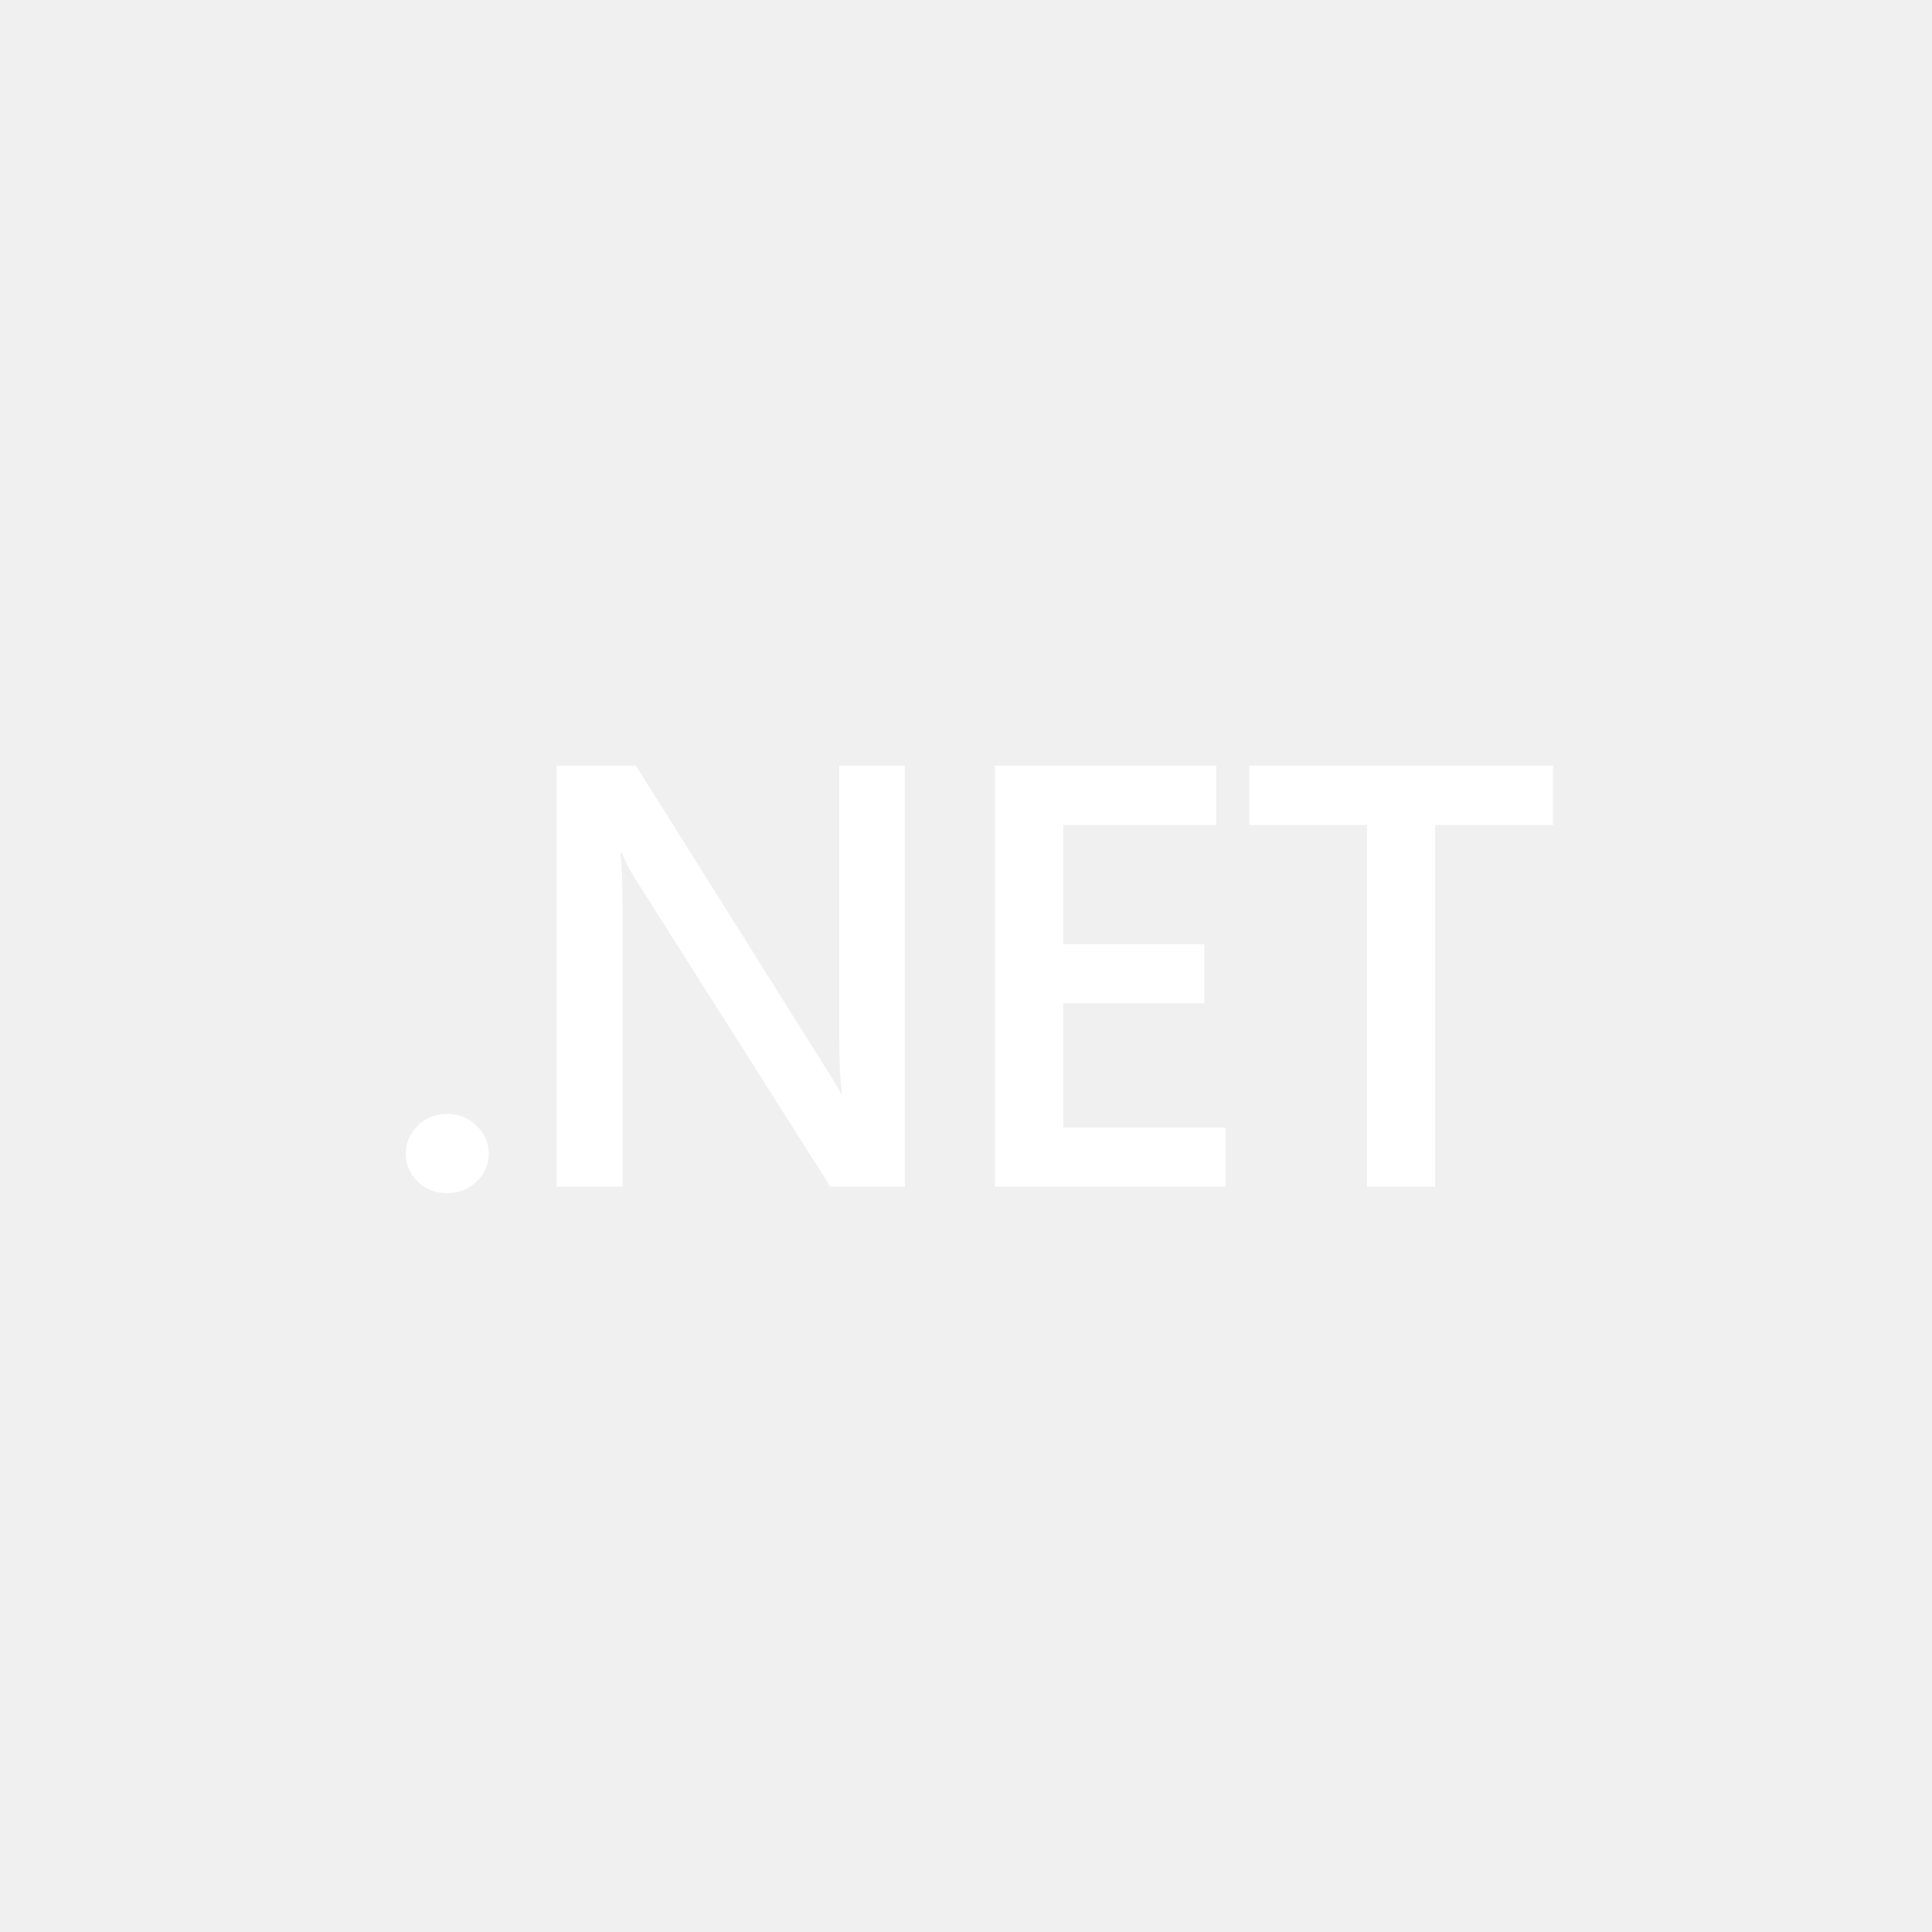
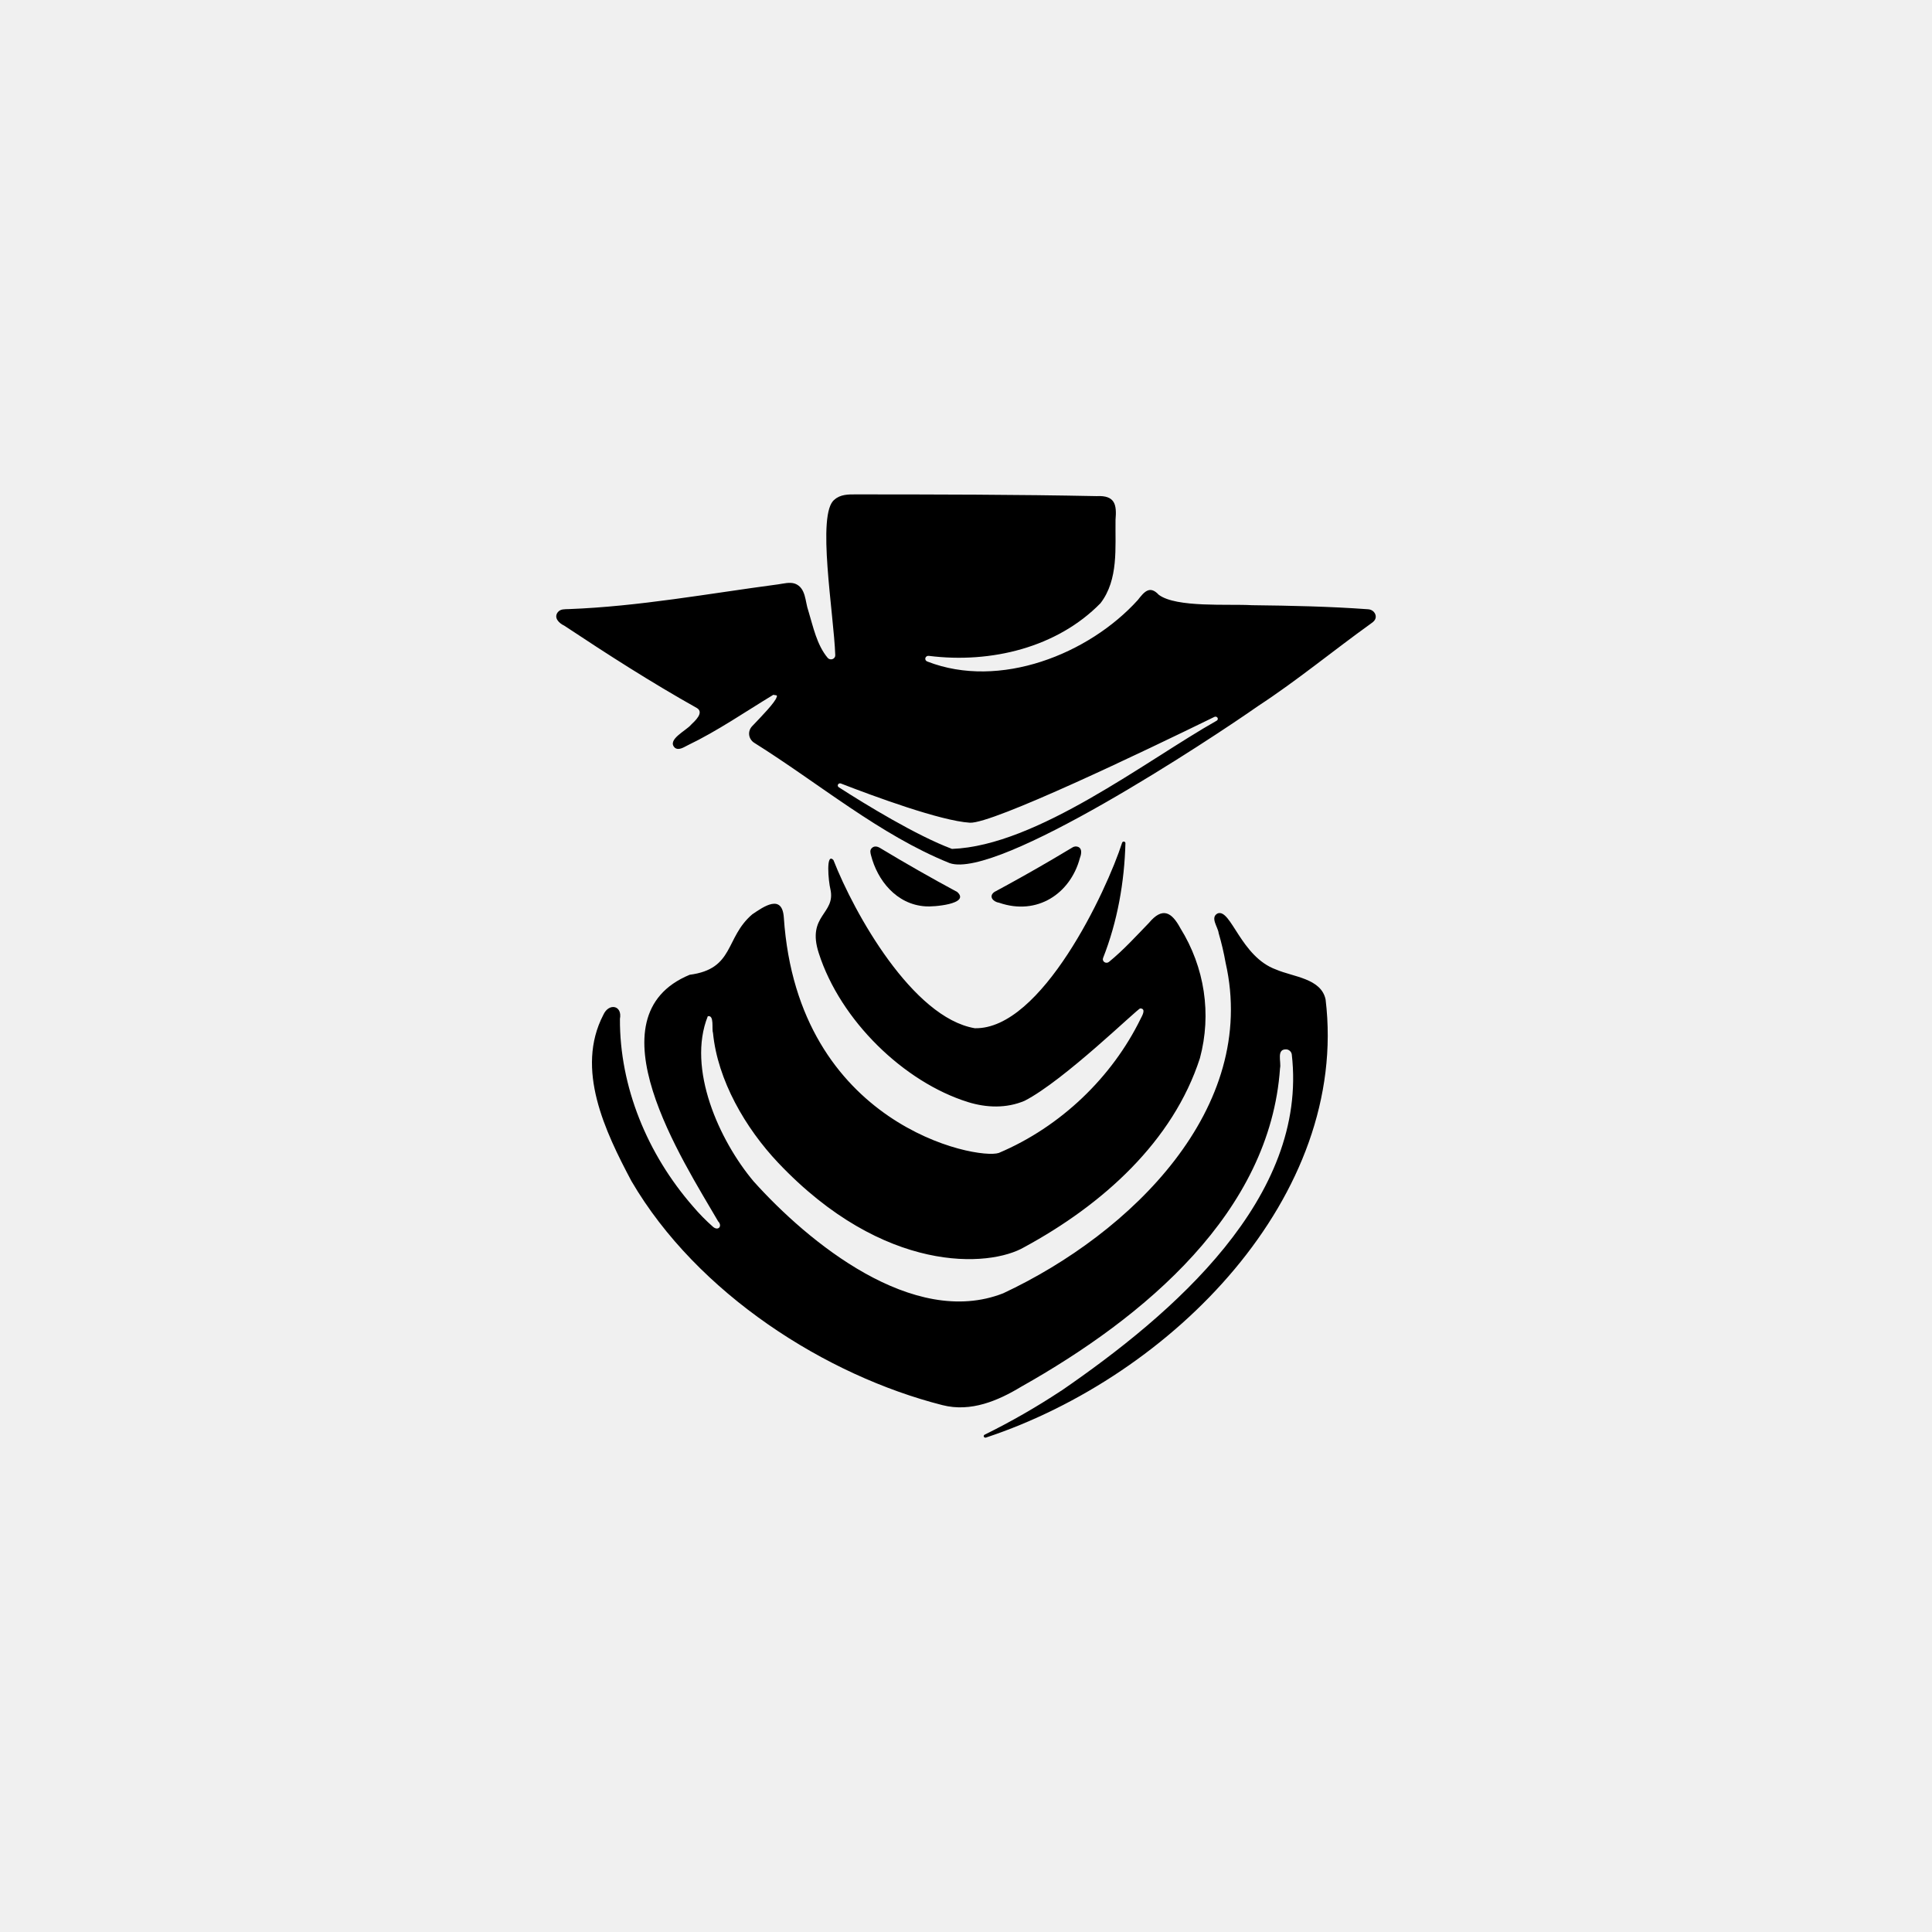
- <svg xmlns="http://www.w3.org/2000/svg" width="456" height="456" viewBox="0 0 456 456" version="1.1" xml:space="preserve" style="fill-rule:evenodd;clip-rule:evenodd;stroke-linejoin:round;stroke-miterlimit:2;">
-   <path d="m 105.5,281.609 c -2.703,0 -5.001,-0.9 -6.893,-2.702 -1.892,-1.848 -2.838,-4.042 -2.838,-6.582 0,-2.587 0.946,-4.804 2.838,-6.652 1.892,-1.848 4.19,-2.772 6.893,-2.772 2.748,0 5.068,0.924 6.96,2.772 1.937,1.848 2.906,4.064 2.906,6.652 0,2.54 -0.968,4.734 -2.906,6.582 -1.892,1.802 -4.212,2.702 -6.96,2.702 z" style="fill:#ffffff;fill-rule:nonzero;stroke-width:0.838" />
-   <path d="M 213.561,280.084 H 195.99 L 149.7,207.054 c -1.171,-1.848 -2.14,-3.765 -2.906,-5.751 h -0.406 c 0.361,2.125 0.541,6.675 0.541,13.65 v 65.132 h -15.543 v -99.36 h 18.719 l 44.737,71.298 c 1.892,2.957 3.109,4.989 3.649,6.098 h 0.27 c -0.45,-2.632 -0.676,-7.09 -0.676,-13.373 v -64.023 h 15.476 z" style="fill:#ffffff;fill-rule:nonzero;stroke-width:0.838" />
-   <path d="m 289.251,280.084 h -54.401 v -99.36 h 52.238 v 13.997 h -36.154 v 28.131 h 33.316 v 13.927 h -33.316 v 29.378 h 38.316 z" style="fill:#ffffff;fill-rule:nonzero;stroke-width:0.838" />
-   <path d="M 366.565,194.721 H 338.722 v 85.363 h -16.084 v -85.363 h -27.775 v -13.997 h 71.701 z" style="fill:#ffffff;fill-rule:nonzero;stroke-width:0.838" />
+ <svg xmlns="http://www.w3.org/2000/svg" width="48" height="48" data-name="Layer 4">
+   <g>
+     <g stroke="null" id="svg_5">
+       <path stroke="null" id="svg_1" fill="black" d="m34.178,15.294a0.202,0.19 0 0 0 -0.186,-0.157c-0.961,-0.07 -1.925,-0.09 -2.889,-0.101c-0.584,-0.035 -1.878,0.067 -2.314,-0.259c-0.226,-0.244 -0.365,-0.068 -0.521,0.131c-1.215,1.343 -3.432,2.227 -5.227,1.528a0.078,0.073 0 0 1 0.039,-0.141c1.54,0.194 3.187,-0.209 4.262,-1.309c0.452,-0.589 0.362,-1.383 0.373,-2.072c0.031,-0.366 -0.003,-0.613 -0.47,-0.588c-1.994,-0.04 -3.988,-0.042 -5.983,-0.043c-0.188,-0.001 -0.384,-0 -0.529,0.13c-0.453,0.338 -0.016,2.842 0.019,3.865a0.106,0.1 0 0 1 -0.189,0.066c-0.272,-0.325 -0.36,-0.776 -0.479,-1.165c-0.084,-0.229 -0.055,-0.571 -0.332,-0.678c-0.133,-0.046 -0.29,0 -0.425,0.018c-1.728,0.229 -3.449,0.548 -5.196,0.614c-0.098,0.004 -0.204,-0.007 -0.271,0.075c-0.11,0.139 0.027,0.275 0.16,0.337c1.077,0.715 2.166,1.414 3.298,2.048c0.179,0.113 -0.053,0.321 -0.148,0.412c-0.115,0.144 -0.617,0.376 -0.401,0.575c0.1,0.072 0.227,-0.02 0.318,-0.064c0.746,-0.359 1.424,-0.829 2.126,-1.254c0.038,0.015 0.115,-0.004 0.083,0.056c-0.034,0.13 -0.375,0.478 -0.611,0.726a0.291,0.275 0 0 0 0.048,0.407c1.619,1.014 3.125,2.293 4.859,2.992c1.185,0.423 6.492,-3.079 7.666,-3.903c0.972,-0.636 1.865,-1.375 2.804,-2.049c0.073,-0.049 0.131,-0.107 0.116,-0.198zm-3.946,2.609c-1.753,0.989 -4.473,3.111 -6.58,3.188c-0.88,-0.329 -2.152,-1.106 -2.816,-1.534a0.056,0.053 0 0 1 0.053,-0.092c0.828,0.321 2.48,0.93 3.207,0.975c0.554,0.034 4.322,-1.772 6.078,-2.63a0.058,0.054 0 0 1 0.058,0.093z" />
+       <path stroke="null" id="svg_2" fill="black" d="m22.992,22.518c0.18,0.018 1.126,-0.055 0.79,-0.357q-0.976,-0.525 -1.922,-1.096c-0.067,-0.04 -0.147,-0.053 -0.205,0.01c-0.047,0.051 -0.031,0.111 -0.016,0.17c0.156,0.621 0.629,1.226 1.353,1.273z" />
+       <path stroke="null" id="svg_3" fill="black" d="m26.827,21.324c0.043,-0.104 0.074,-0.277 -0.088,-0.294a0.162,0.153 0 0 0 -0.103,0.03c-0.16,0.096 -0.32,0.192 -0.481,0.286q-0.716,0.42 -1.449,0.814c-0.152,0.108 -0.035,0.246 0.119,0.269c0.947,0.327 1.767,-0.23 2.003,-1.105z" />
+       <path stroke="null" id="svg_4" fill="black" d="m26.358,34.557a17.169,16.189 0 0 1 -1.894,1.087a0.042,0.039 0 0 0 0.032,0.072c4.639,-1.537 9.028,-6.001 8.438,-10.884c-0.11,-0.526 -0.802,-0.559 -1.23,-0.744c-0.877,-0.316 -1.119,-1.518 -1.451,-1.395c-0.196,0.1 0.008,0.339 0.024,0.49a7.611,7.177 0 0 1 0.173,0.737c0.821,3.609 -2.339,6.72 -5.527,8.212c-2.241,0.876 -4.85,-1.279 -6.197,-2.778c-0.86,-1.021 -1.662,-2.806 -1.141,-4.106c0.168,-0.037 0.093,0.314 0.129,0.412c0.113,1.177 0.807,2.369 1.618,3.227c2.624,2.773 5.248,2.606 6.118,2.097c1.944,-1.054 3.694,-2.626 4.362,-4.695a4.563,4.302 0 0 0 -0.487,-3.23c-0.215,-0.399 -0.444,-0.532 -0.779,-0.131c-0.322,0.332 -0.634,0.677 -0.995,0.971a0.092,0.087 0 0 1 -0.146,-0.096c0.359,-0.91 0.531,-1.891 0.556,-2.857a0.042,0.039 0 0 0 -0.082,-0.01c-0.382,1.191 -2,4.649 -3.661,4.61c-1.546,-0.264 -2.995,-2.856 -3.511,-4.177c-0.193,-0.207 -0.125,0.529 -0.076,0.722c0.14,0.624 -0.596,0.64 -0.289,1.589c0.536,1.673 2.116,3.205 3.708,3.701c0.457,0.142 0.954,0.16 1.406,-0.032c0.985,-0.505 2.81,-2.296 2.873,-2.295c0.158,0.002 0.041,0.194 0.009,0.258c-0.706,1.445 -1.979,2.679 -3.522,3.332c-0.54,0.184 -4.995,-0.682 -5.342,-5.848c-0.04,-0.594 -0.495,-0.277 -0.785,-0.079c-0.682,0.584 -0.437,1.355 -1.554,1.501c-2.509,1.037 -0.169,4.617 0.707,6.126c0.111,0.113 0.008,0.245 -0.123,0.14a5.078,4.788 0 0 1 -0.507,-0.517c-1.13,-1.296 -1.818,-2.968 -1.81,-4.653c0.065,-0.34 -0.278,-0.404 -0.413,-0.099c-0.699,1.346 0.044,2.895 0.699,4.129c1.639,2.805 4.838,4.834 7.731,5.567c0.702,0.178 1.377,-0.11 1.952,-0.458c3.078,-1.732 6.185,-4.34 6.431,-7.914c0.037,-0.151 -0.105,-0.494 0.172,-0.466a0.154,0.146 0 0 1 0.12,0.125c0.409,3.558 -2.949,6.447 -5.736,8.361z" />
+     </g>
+   </g>
</svg>
